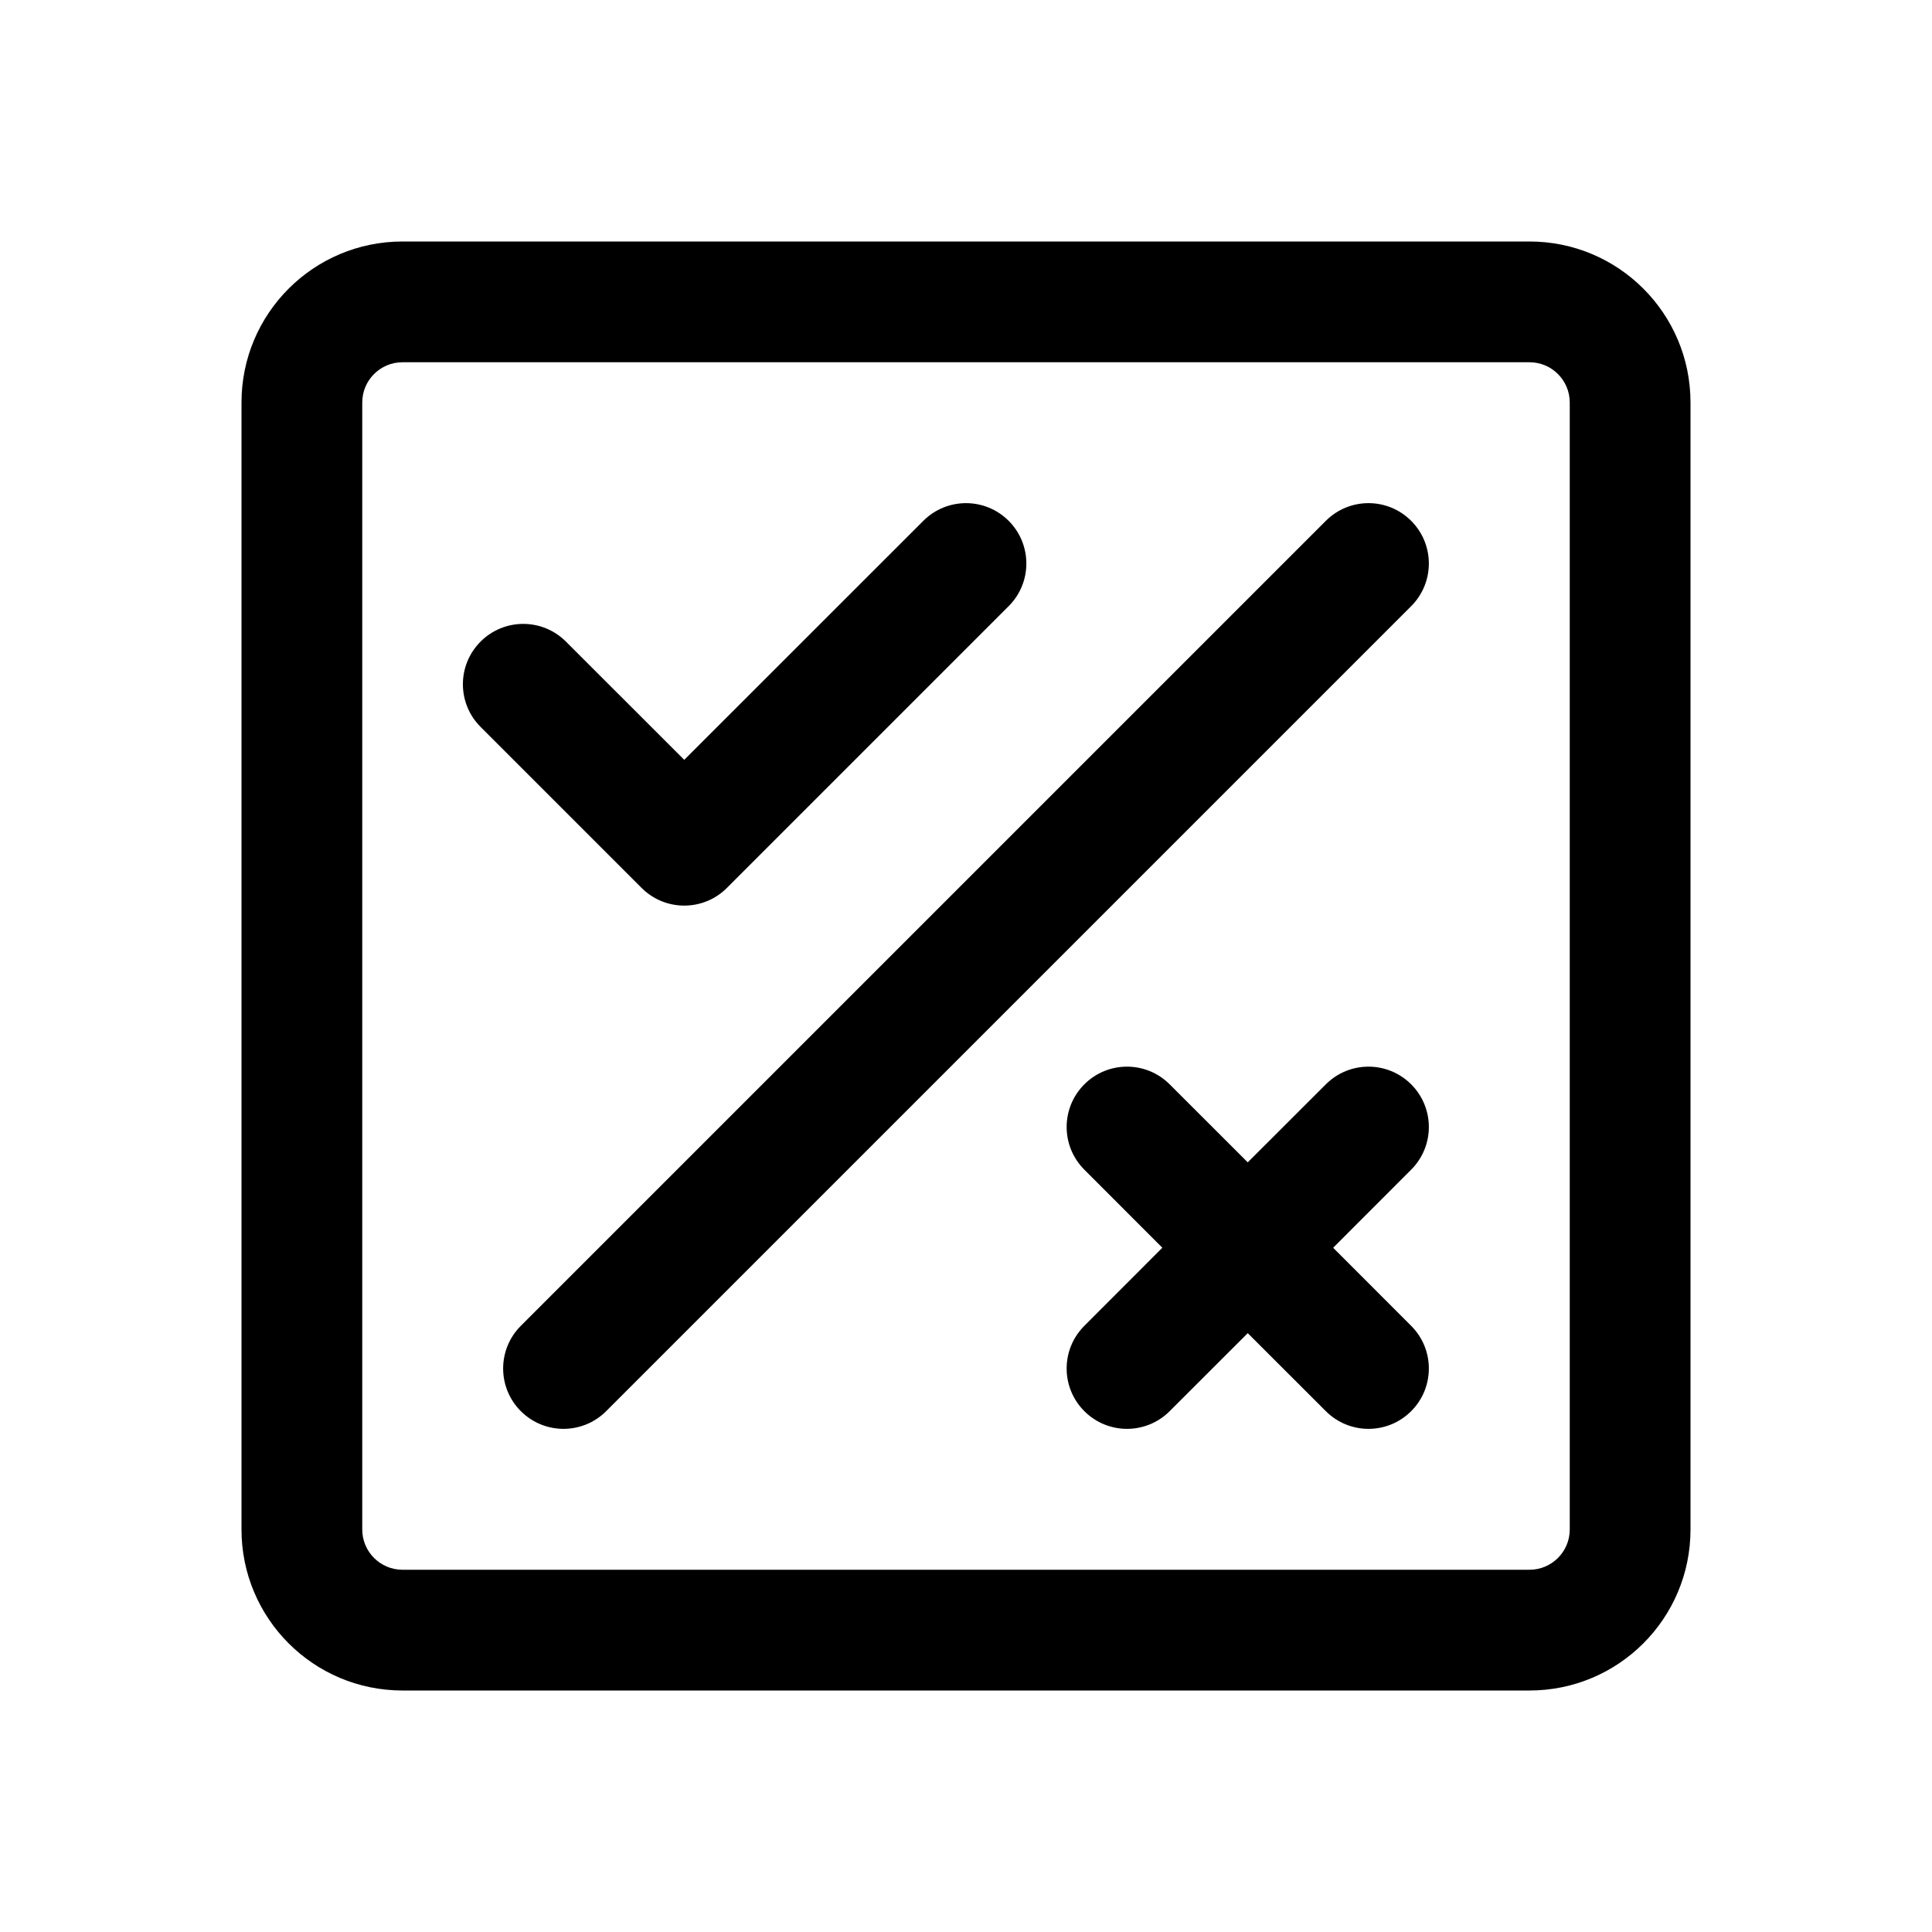
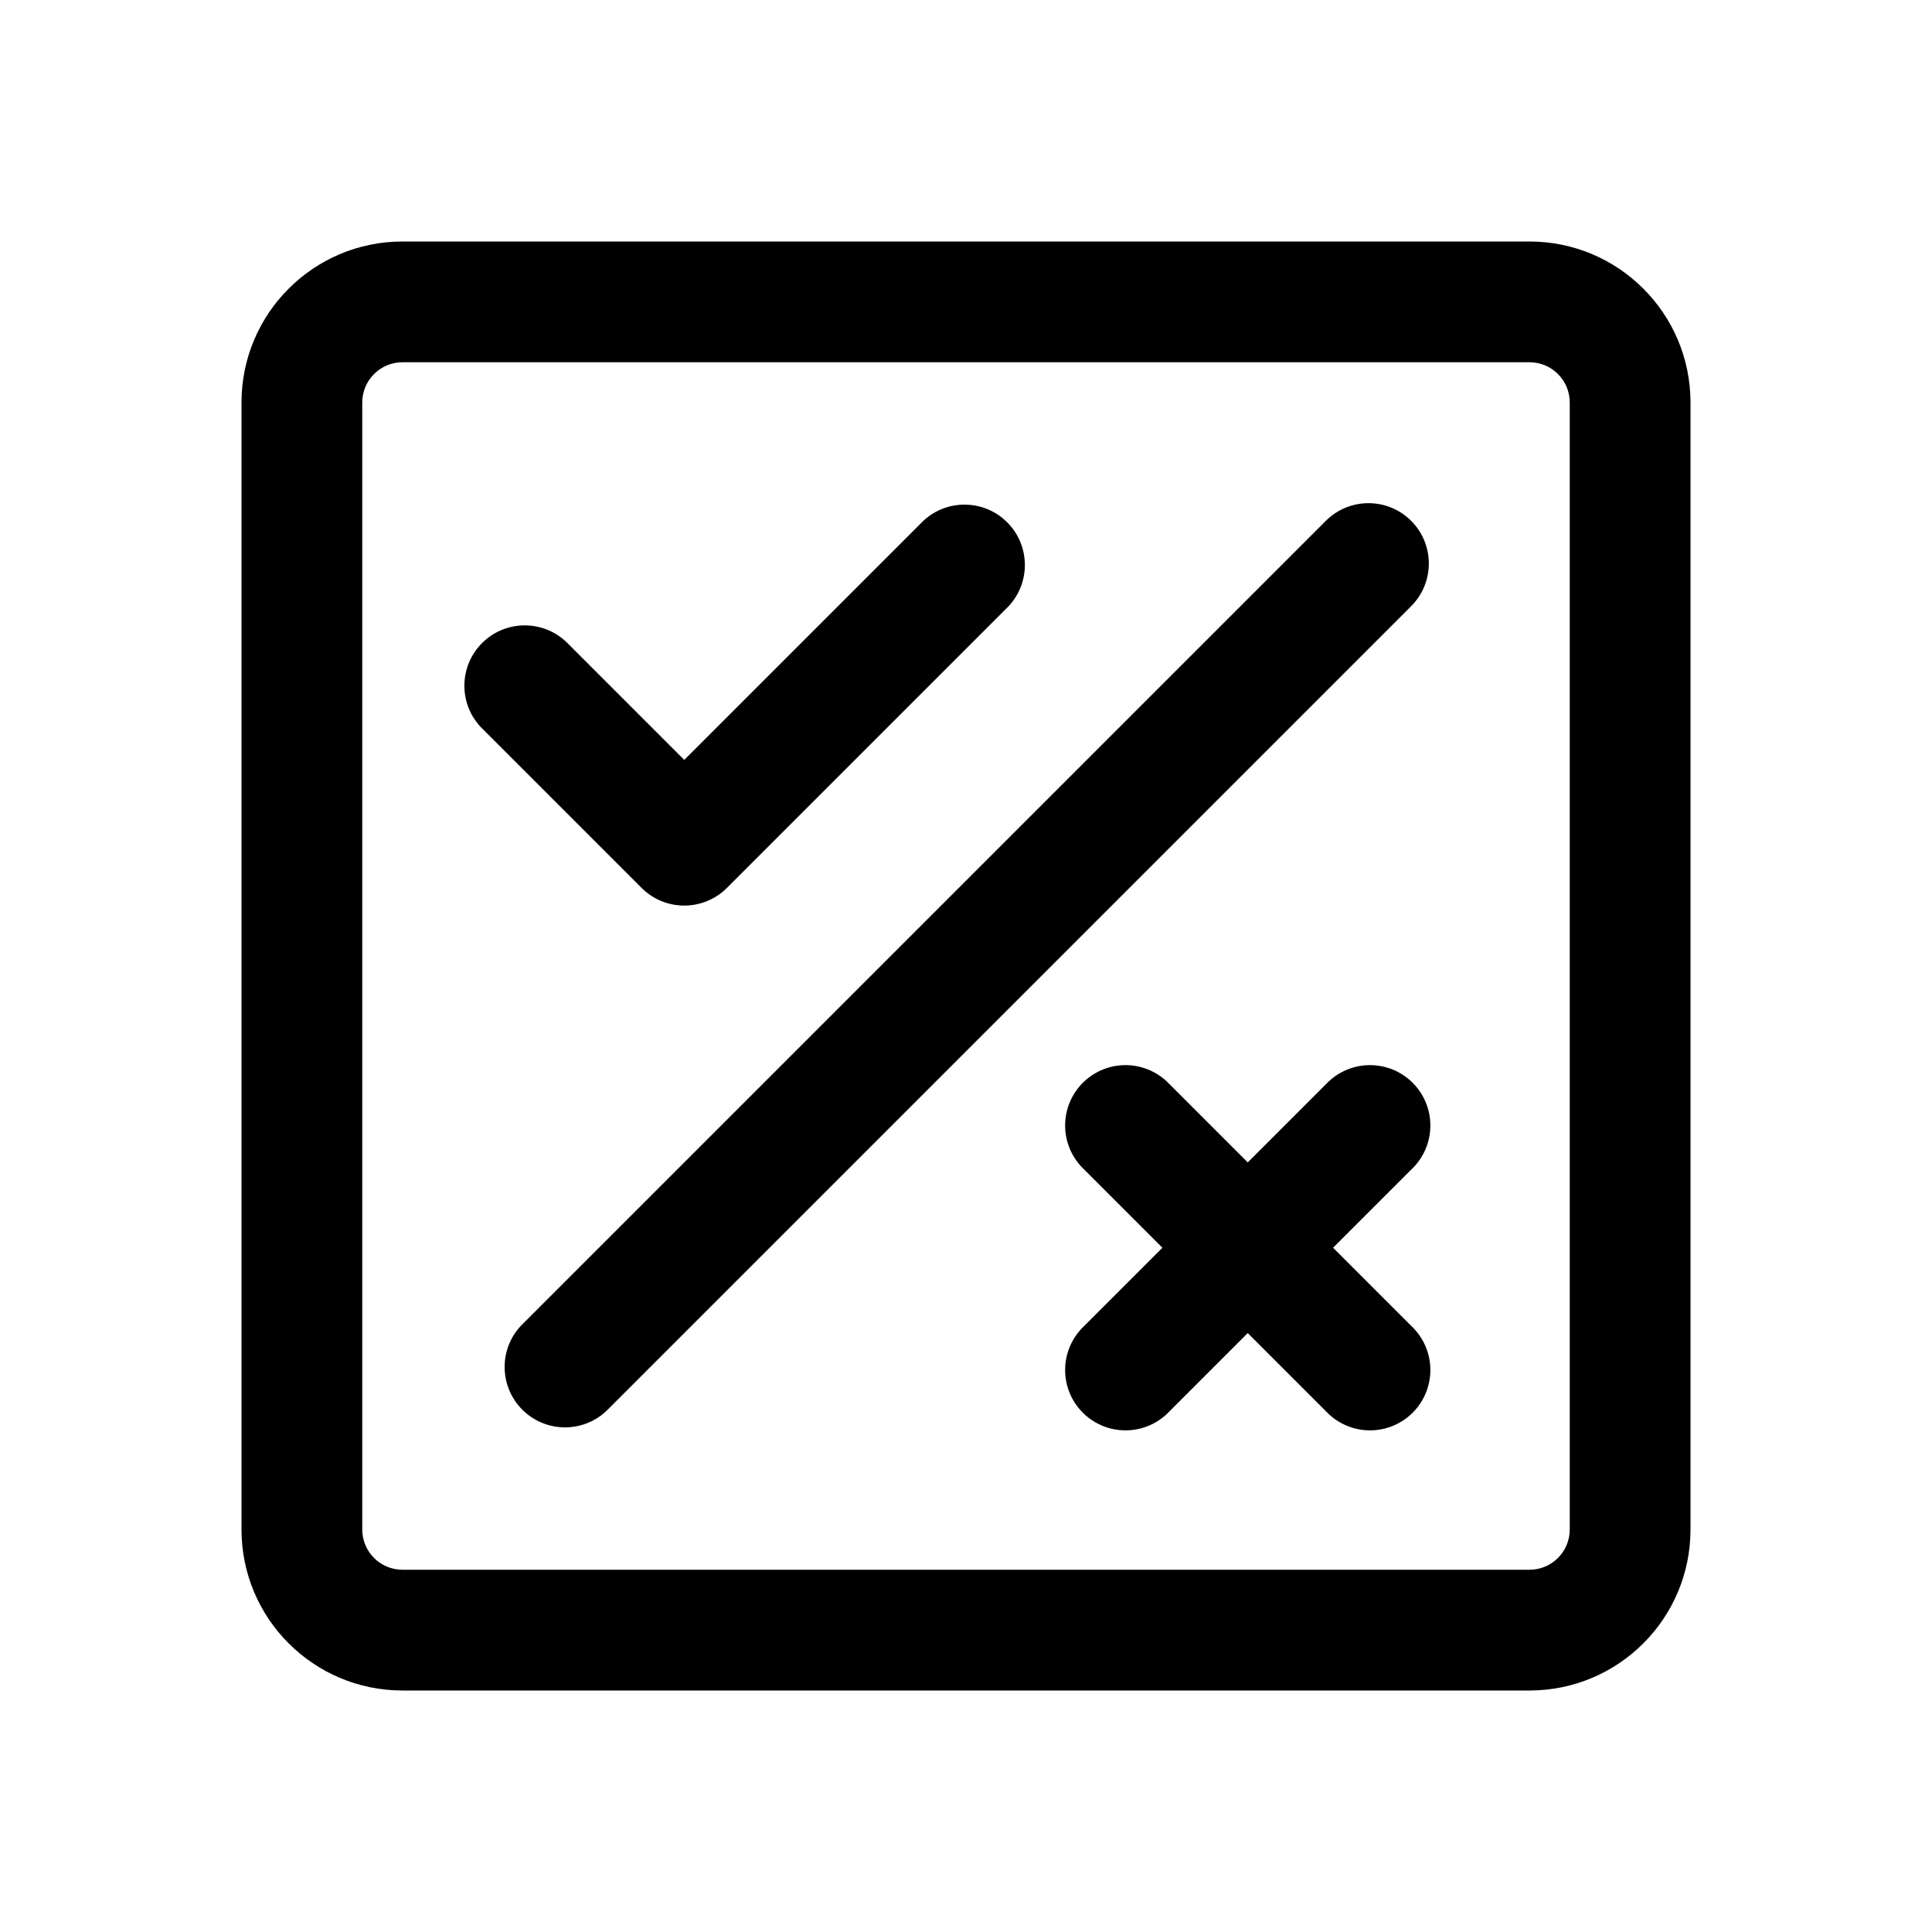
<svg xmlns="http://www.w3.org/2000/svg" viewBox="0 0 24 24" fill="currentColor" data-slot="icon">
-   <g clip-path="url(#clip0_2208_12342)">
-     <path d="M17.53 6.47C17.823 6.763 17.823 7.237 17.53 7.53L7.53 17.53C7.237 17.823 6.763 17.823 6.47 17.53C6.177 17.237 6.177 16.763 6.47 16.47L16.47 6.47C16.763 6.177 17.237 6.177 17.53 6.47Z" />
-     <path d="M14.53 13.47C14.237 13.177 13.763 13.177 13.47 13.47C13.177 13.763 13.177 14.237 13.47 14.53L14.439 15.5L13.47 16.47C13.177 16.763 13.177 17.237 13.47 17.53C13.763 17.823 14.237 17.823 14.53 17.53L15.5 16.561L16.47 17.53C16.763 17.823 17.237 17.823 17.53 17.53C17.823 17.237 17.823 16.763 17.53 16.47L16.561 15.5L17.53 14.53C17.823 14.237 17.823 13.763 17.53 13.47C17.237 13.177 16.763 13.177 16.47 13.47L15.5 14.439L14.53 13.47Z" />
-     <path d="M12.53 7.53C12.823 7.237 12.823 6.763 12.53 6.47C12.237 6.177 11.763 6.177 11.47 6.47L8.5 9.439L7.03 7.97C6.737 7.677 6.263 7.677 5.97 7.97C5.677 8.263 5.677 8.737 5.97 9.03L7.97 11.03C8.263 11.323 8.737 11.323 9.03 11.03L12.53 7.53Z" />
-     <path d="M5 3C3.895 3 3 3.895 3 5V19C3 20.105 3.895 21 5 21H19C20.105 21 21 20.105 21 19V5C21 3.895 20.105 3 19 3H5ZM19 4.5C19.276 4.5 19.5 4.724 19.5 5V19C19.5 19.276 19.276 19.5 19 19.5H5C4.724 19.5 4.5 19.276 4.5 19V5C4.5 4.724 4.724 4.5 5 4.5H19Z" />
+   <g clip-path="url(#a)">
+     <path d="M17.53 6.47a.75.75 0 0 1 0 1.06l-10 10a.75.75 0 0 1-1.06-1.06l10-10a.75.75 0 0 1 1.06 0Z" />
+     <path d="M14.53 13.47a.75.75 0 1 0-1.06 1.06l.97.97-.97.97a.75.75 0 1 0 1.06 1.06l.97-.97.97.97a.75.75 0 1 0 1.06-1.06l-.97-.97.97-.97a.75.75 0 1 0-1.06-1.06l-.97.97-.97-.97Z" />
+     <path d="M12.53 7.53a.75.75 0 0 0-1.06-1.06L8.5 9.44 7.03 7.97a.75.75 0 0 0-1.06 1.06l2 2a.75.75 0 0 0 1.06 0l3.5-3.5Z" />
+     <path d="M5 3a2 2 0 0 0-2 2v14a2 2 0 0 0 2 2h14a2 2 0 0 0 2-2V5a2 2 0 0 0-2-2H5Zm14 1.5a.5.5 0 0 1 .5.5v14a.5.5 0 0 1-.5.5H5a.5.5 0 0 1-.5-.5V5a.5.5 0 0 1 .5-.5h14Z" />
  </g>
  <defs>
-     <clipPath id="clip0_2208_12342">
+     <clipPath id="a">
      <rect width="24" height="24" />
    </clipPath>
  </defs>
</svg>
